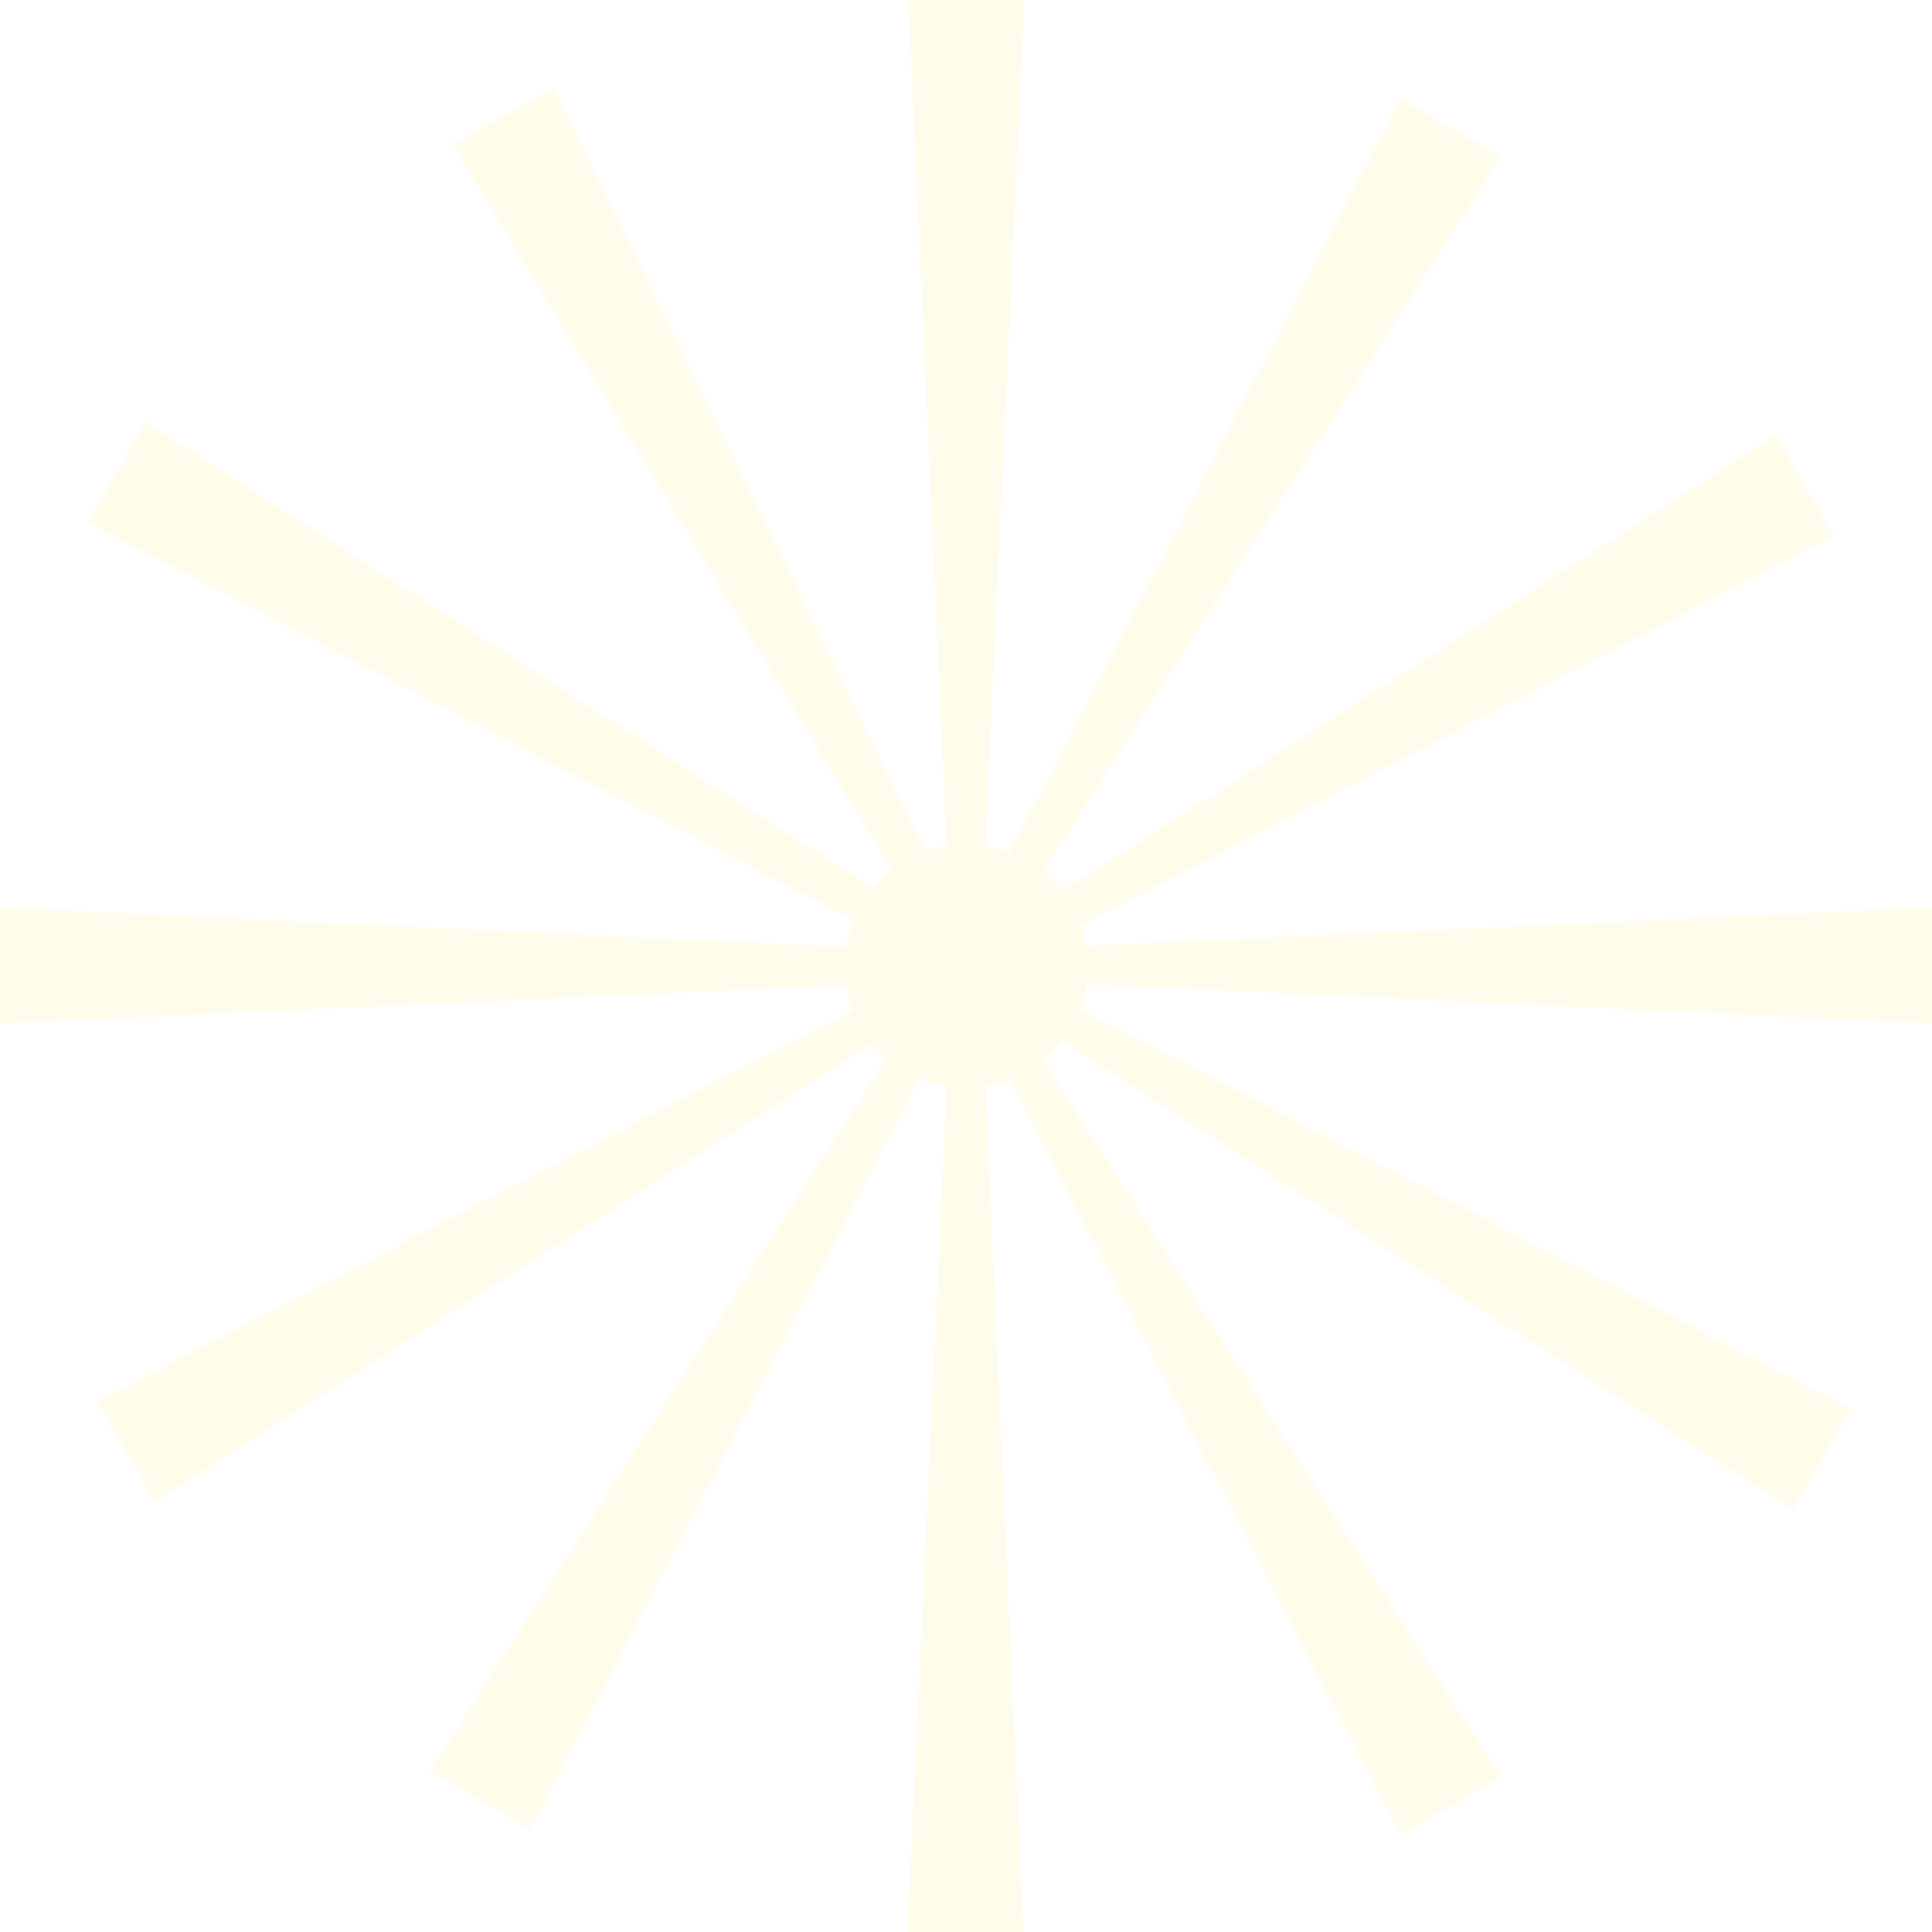
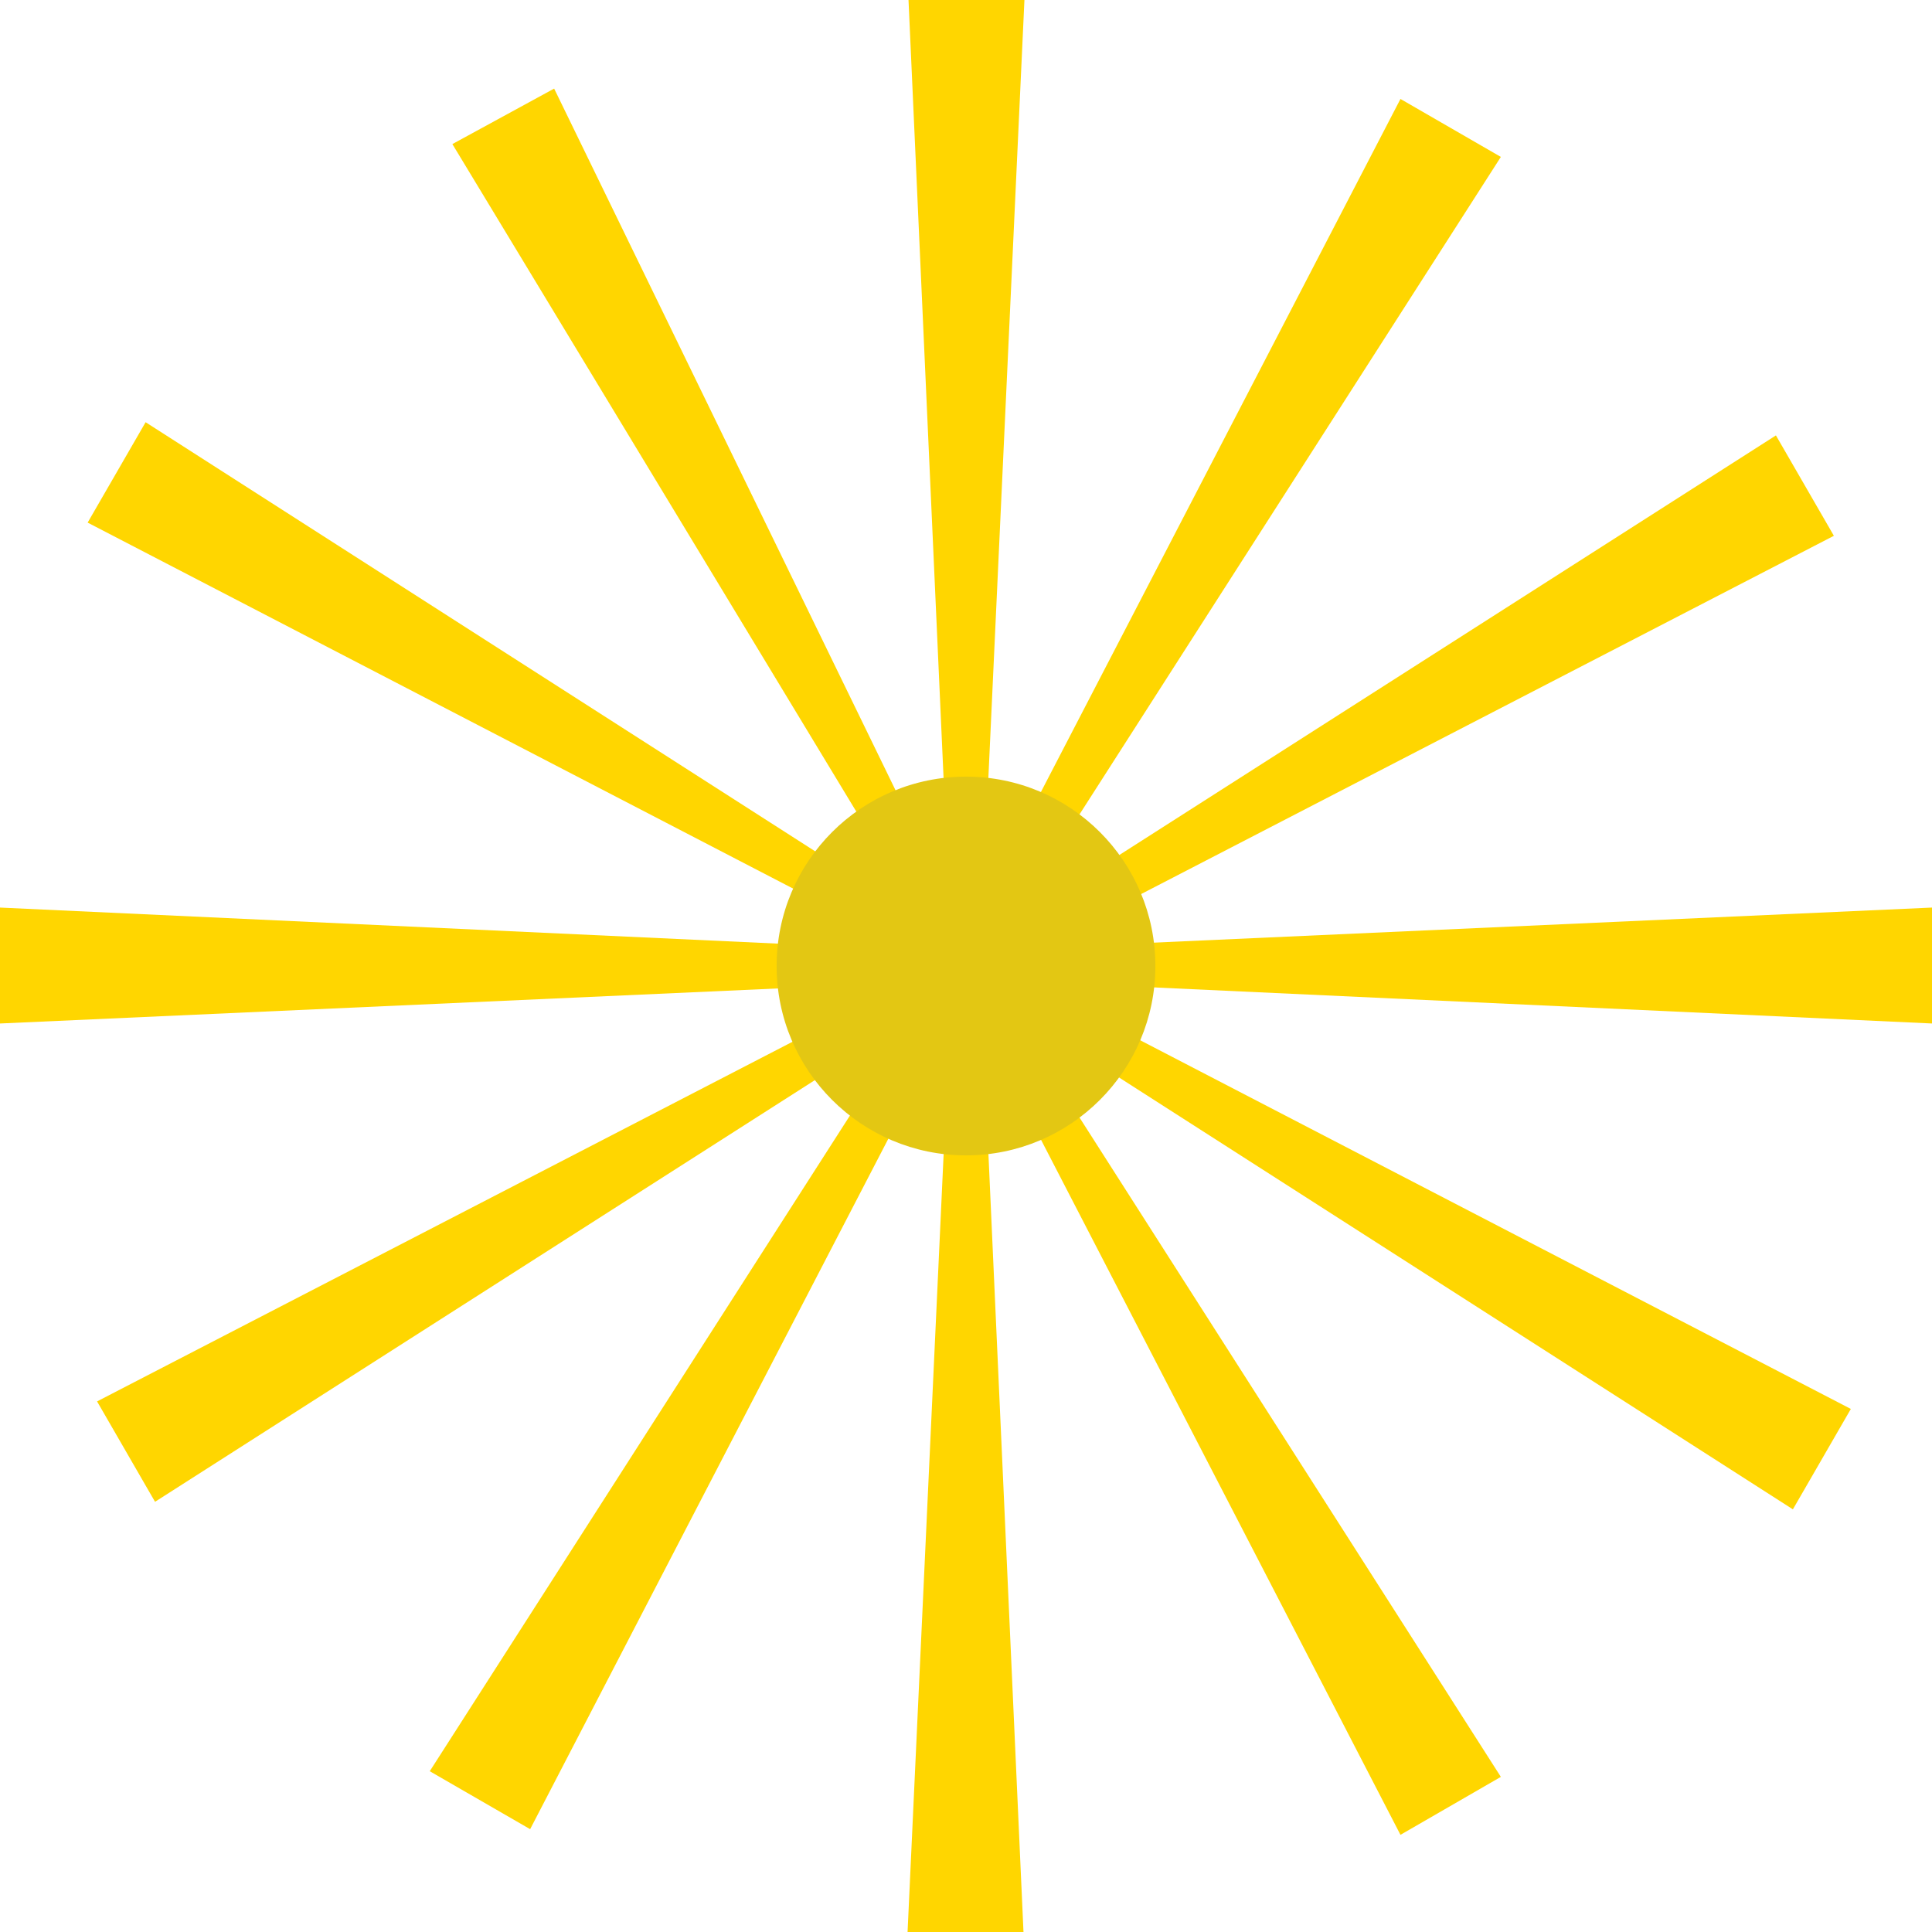
<svg xmlns="http://www.w3.org/2000/svg" viewBox="0 0 5050 5050" fill="none">
-   <g id="sunrays" opacity="0.08">
+   <g id="sunrays" opacity="1">
    <path id="Vector 1" d="M-5.3765e-06 2372.27L0 2675.27L2842.78 2547.17L2842.78 2504.06L-5.3765e-06 2372.27Z" fill="#FFD600" />
    <path id="Vector 3" d="M380.598 1103.61L229.098 1366.02L2755.07 2676.47L2776.62 2639.14L380.598 1103.61Z" fill="#FFD600" />
    <path id="Vector 4" d="M1448.47 231.561L1182.44 376.599L2655.67 2811.22L2693.52 2790.59L1448.47 231.561Z" fill="#FFD600" />
    <path id="Vector 10" d="M3660.63 4796.01L3923.04 4644.51L2390.71 2246.63L2353.38 2268.19L3660.63 4796.01Z" fill="#FFD600" />
    <path id="Vector 5" d="M2677.73 0H2374.73L2502.83 2842.78H2545.94L2677.73 0Z" fill="#FFD600" />
    <path id="Vector 11" d="M2372.27 5050L2675.27 5050L2547.17 2207.22L2504.06 2207.22L2372.27 5050Z" fill="#FFD600" />
    <path id="Vector 6" d="M3923.04 410.158L3660.63 258.658L2350.18 2784.63L2387.51 2806.18L3923.04 410.158Z" fill="#FFD600" />
    <path id="Vector 13" d="M1123.32 4629.73L1385.72 4781.23L2696.18 2255.26L2658.84 2233.7L1123.32 4629.73Z" fill="#FFD600" />
    <path id="Vector 7" d="M4793.54 1400.5L4642.04 1138.1L2244.17 2670.42L2265.73 2707.76L4793.54 1400.5Z" fill="#FFD600" />
    <path id="Vector 12" d="M253.732 3663.1L405.232 3925.5L2803.1 2393.18L2781.55 2355.84L253.732 3663.1Z" fill="#FFD600" />
    <path id="Vector 8" d="M5050 2675.27L5050 2372.27L2207.22 2500.37L2207.22 2543.48L5050 2675.27Z" fill="#FFD600" />
    <path id="Vector 9" d="M4686.38 3945.21L4837.88 3682.8L2311.91 2372.35L2290.36 2409.68L4686.38 3945.21Z" fill="#FFD600" />
    <circle id="Ellipse 1" cx="2525" cy="2525" r="317.78" fill="#FFD600" />
+     <circle id="sunImg" cx="2525" cy="2525" r="495" fill="#E3C713" />
  </g>
</svg>
